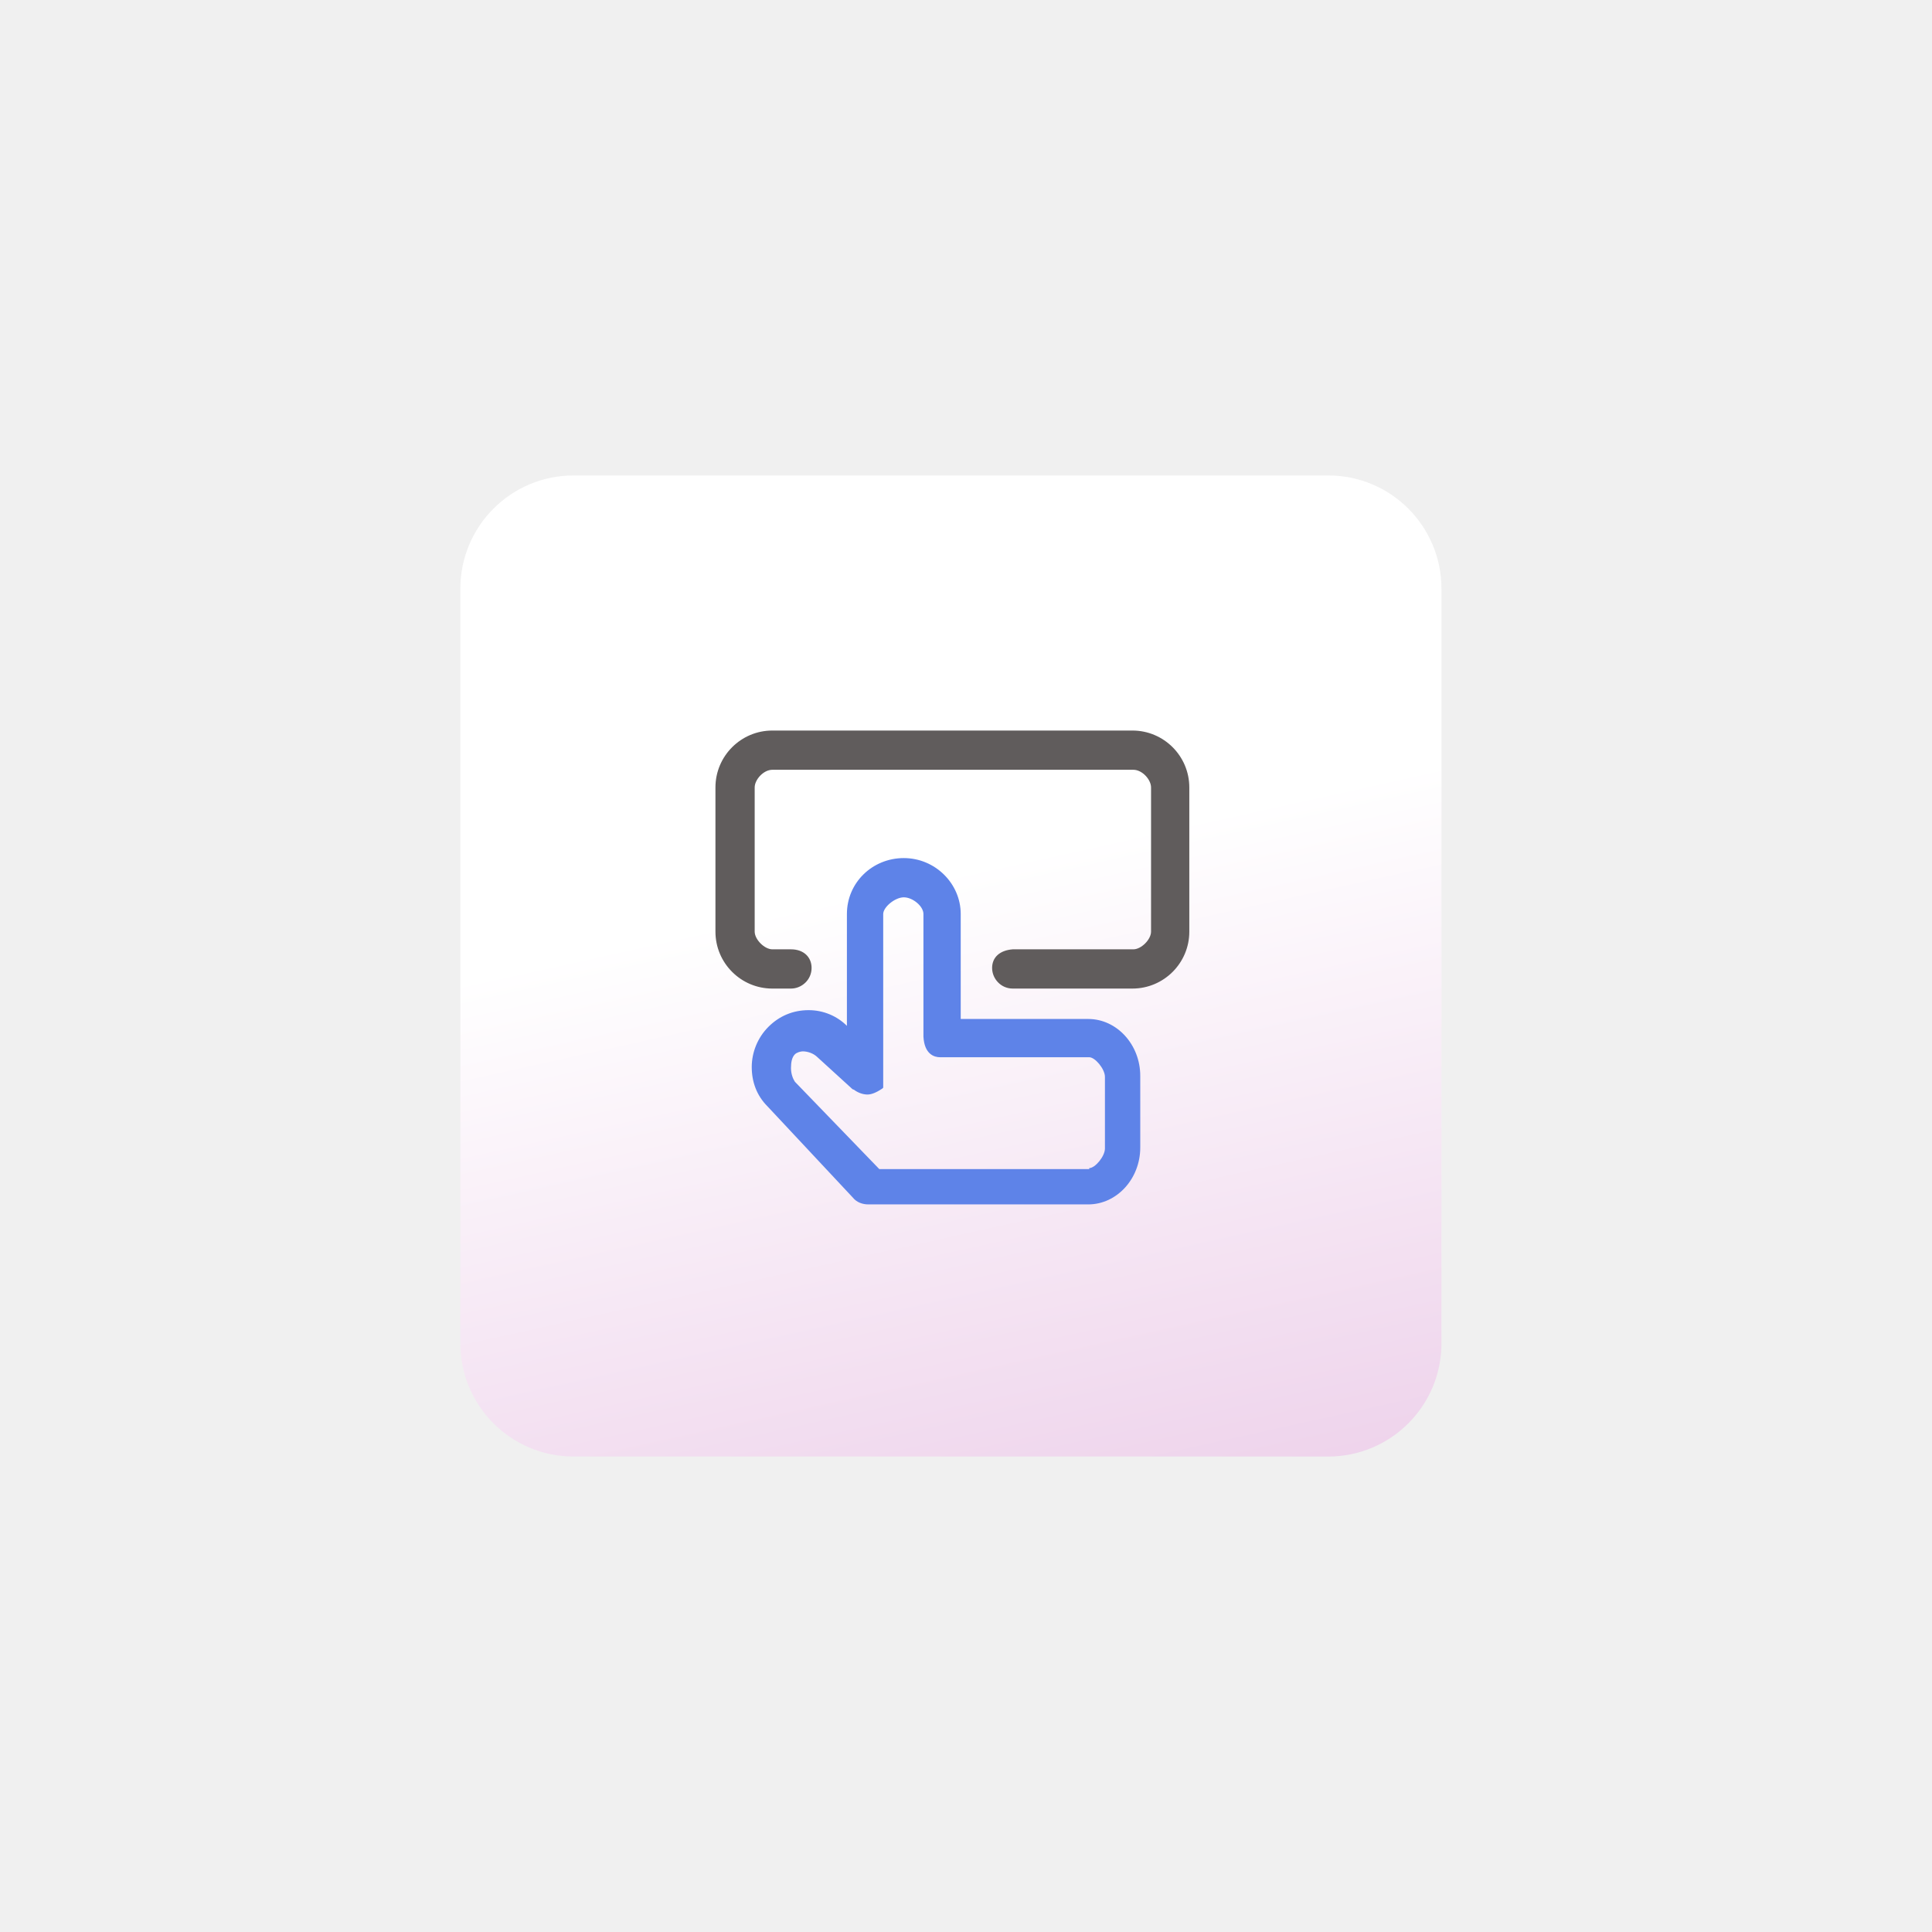
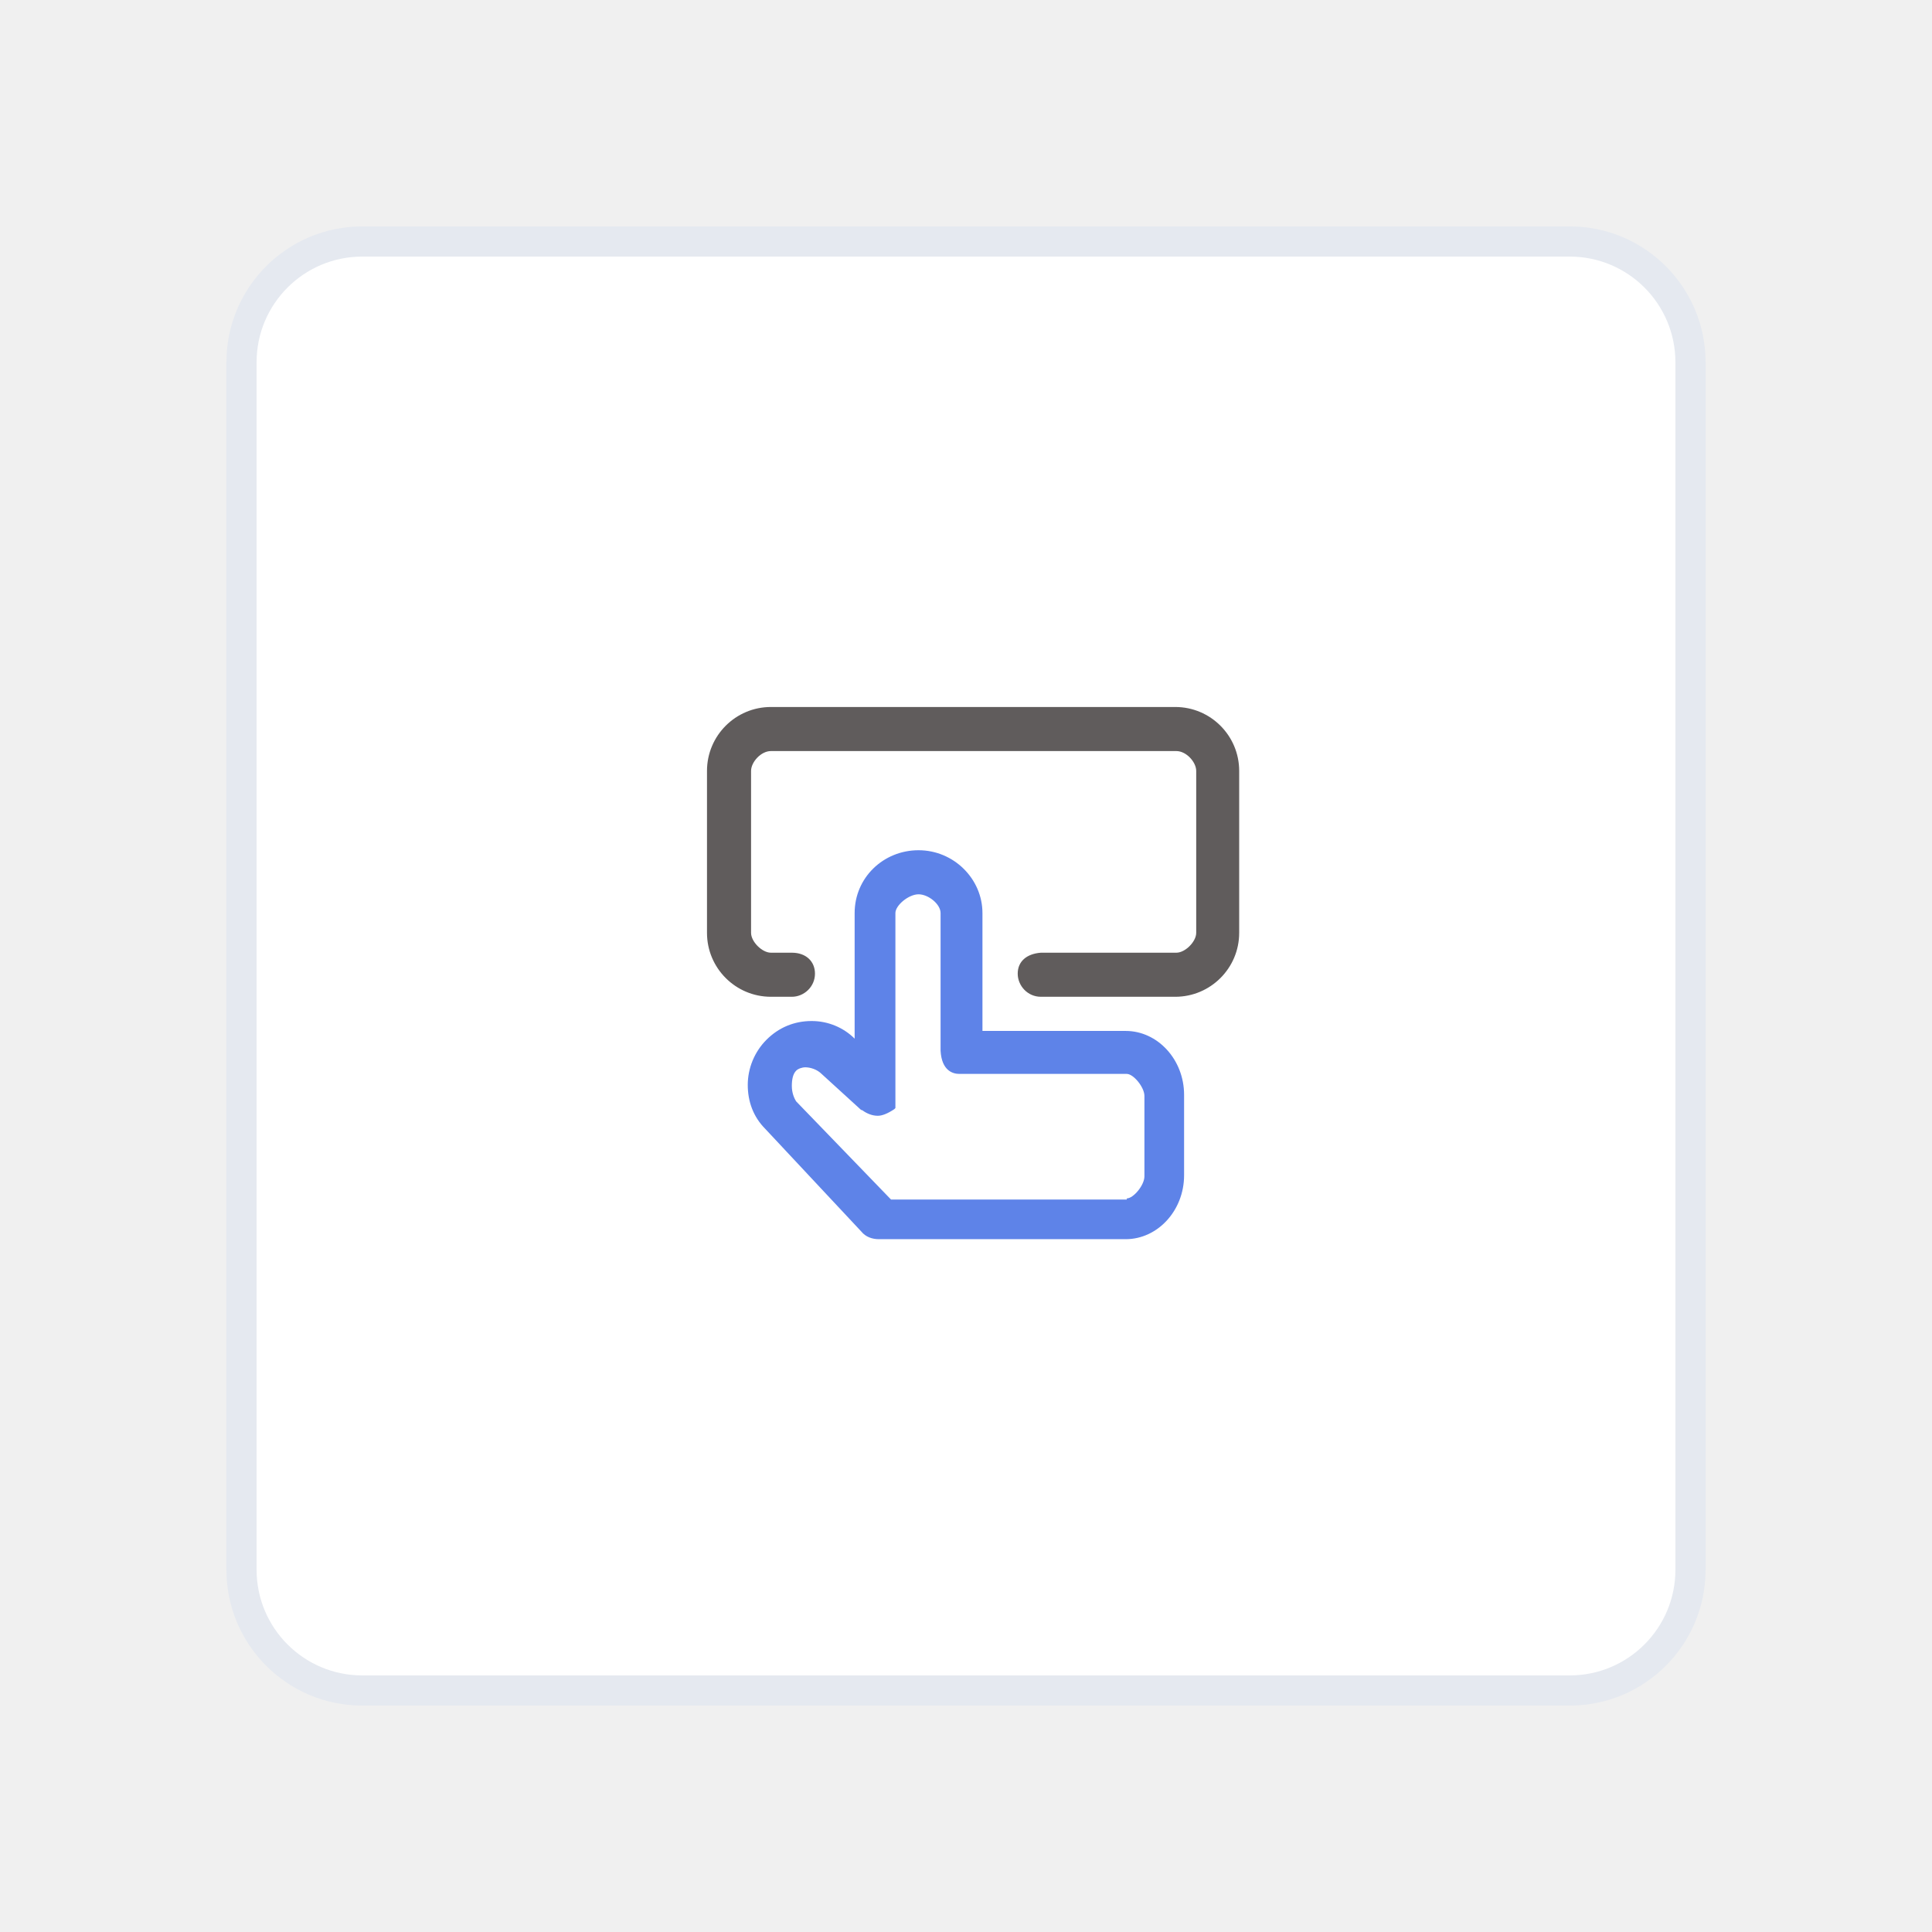
- <svg xmlns="http://www.w3.org/2000/svg" width="256" height="256" viewBox="0 0 256 256" fill="none">
-   <rect x="61" y="63" width="130" height="130" rx="15" fill="url(#paint0_linear_16_23)" />
-   <path d="M134.19 130.99C132.63 130.99 131.46 129.69 131.46 128.26C131.46 126.83 132.5 125.92 134.19 125.79H150.18C151.22 125.79 152.52 124.49 152.52 123.45V104.34C152.52 103.3 151.35 102 150.18 102H102.34C101.17 102 100 103.3 100 104.34V123.45C100 124.49 101.3 125.79 102.34 125.79H104.81C106.5 125.79 107.54 126.83 107.54 128.26C107.54 129.82 106.24 130.99 104.81 130.99H102.34C98.18 130.99 94.8 127.61 94.8 123.45V104.34C94.8 100.18 98.18 96.8 102.34 96.8H150.05C154.21 96.8 157.59 100.18 157.59 104.34V123.45C157.59 127.61 154.21 130.99 150.05 130.99H134.19Z" fill="#605C5C" />
-   <path d="M115.47 159.59H115.08C114.3 159.59 113.52 159.33 113 158.68L101.69 146.59C100.26 145.16 99.61 143.34 99.61 141.39C99.61 139.44 100.39 137.49 101.82 136.06C103.25 134.63 105.07 133.85 107.15 133.85C109.1 133.85 110.92 134.63 112.22 135.93V121.11C112.22 116.95 115.6 113.7 119.76 113.7C123.92 113.7 127.3 117.08 127.3 121.11V135.02H144.2C147.97 135.02 151.09 138.4 151.09 142.56V152.05C151.09 156.21 147.97 159.59 144.2 159.59H115.47ZM144.33 154.78C145.11 154.78 146.41 153.22 146.41 152.18V142.69C146.41 141.65 145.11 140.09 144.33 140.09H124.57C123.79 140.09 122.49 139.7 122.36 137.36V121.11C122.36 120.07 120.93 118.9 119.76 118.9C118.59 118.9 117.03 120.2 117.03 121.11V144.12L116.9 144.25C116.12 144.77 115.47 145.03 114.95 145.03C114.3 145.03 113.65 144.77 113.13 144.38C113 144.38 112.87 144.25 112.74 144.12L108.32 140.09C107.8 139.57 107.02 139.31 106.37 139.31C106.11 139.31 105.59 139.44 105.33 139.7C104.94 140.09 104.81 140.74 104.81 141.52C104.81 142.3 105.07 142.95 105.33 143.34L116.51 154.91H144.33V154.78Z" fill="#5E83E8" />
-   <defs>
-     <linearGradient id="paint0_linear_16_23" x1="155.267" y1="109.042" x2="175.679" y2="201.249" gradientUnits="userSpaceOnUse">
-       <stop stop-color="white" />
-       <stop offset="1" stop-color="#EDD0EA" />
-     </linearGradient>
-   </defs>
+ <svg xmlns="http://www.w3.org/2000/svg" width="128" height="128" viewBox="0 0 128 128" fill="none">
+   <path d="M104 16H24C19.582 16 16 19.582 16 24V104C16 108.418 19.582 112 24 112H104C108.418 112 112 108.418 112 104V24C112 19.582 108.418 16 104 16Z" fill="white" stroke="#E5E9F0" stroke-width="2" />
+   <path d="M68.959 66.039C68.083 66.039 67.426 65.309 67.426 64.506C67.426 63.703 68.01 63.192 68.959 63.119H77.938C78.522 63.119 79.252 62.389 79.252 61.805V51.074C79.252 50.49 78.595 49.76 77.938 49.76H51.074C50.417 49.76 49.76 50.49 49.76 51.074V61.805C49.76 62.389 50.49 63.119 51.074 63.119H52.461C53.41 63.119 53.994 63.703 53.994 64.506C53.994 65.382 53.264 66.039 52.461 66.039H51.074C48.738 66.039 46.84 64.141 46.84 61.805V51.074C46.84 48.738 48.738 46.84 51.074 46.84H77.865C80.201 46.84 82.099 48.738 82.099 51.074V61.805C82.099 64.141 80.201 66.039 77.865 66.039H68.959Z" fill="#605C5C" />
+   <path d="M58.447 82.099H58.228C57.79 82.099 57.352 81.953 57.06 81.588L50.709 74.799C49.906 73.996 49.541 72.974 49.541 71.879C49.541 70.784 49.979 69.689 50.782 68.886C51.585 68.083 52.607 67.645 53.775 67.645C54.87 67.645 55.892 68.083 56.622 68.813V60.491C56.622 58.155 58.52 56.33 60.856 56.33C63.192 56.33 65.09 58.228 65.09 60.491V68.302H74.58C76.697 68.302 78.449 70.2 78.449 72.536V77.865C78.449 80.201 76.697 82.099 74.58 82.099H58.447ZM74.653 79.398C75.091 79.398 75.821 78.522 75.821 77.938V72.609C75.821 72.025 75.091 71.149 74.653 71.149H63.557C63.119 71.149 62.389 70.93 62.316 69.616V60.491C62.316 59.907 61.513 59.25 60.856 59.25C60.199 59.25 59.323 59.98 59.323 60.491V73.412L59.25 73.485C58.812 73.777 58.447 73.923 58.155 73.923C57.79 73.923 57.425 73.777 57.133 73.558C57.06 73.558 56.987 73.485 56.914 73.412L54.432 71.149C54.14 70.857 53.702 70.711 53.337 70.711C53.191 70.711 52.899 70.784 52.753 70.93C52.534 71.149 52.461 71.514 52.461 71.952C52.461 72.39 52.607 72.755 52.753 72.974L59.031 79.471H74.653V79.398Z" fill="#5E83E8" />
</svg>
